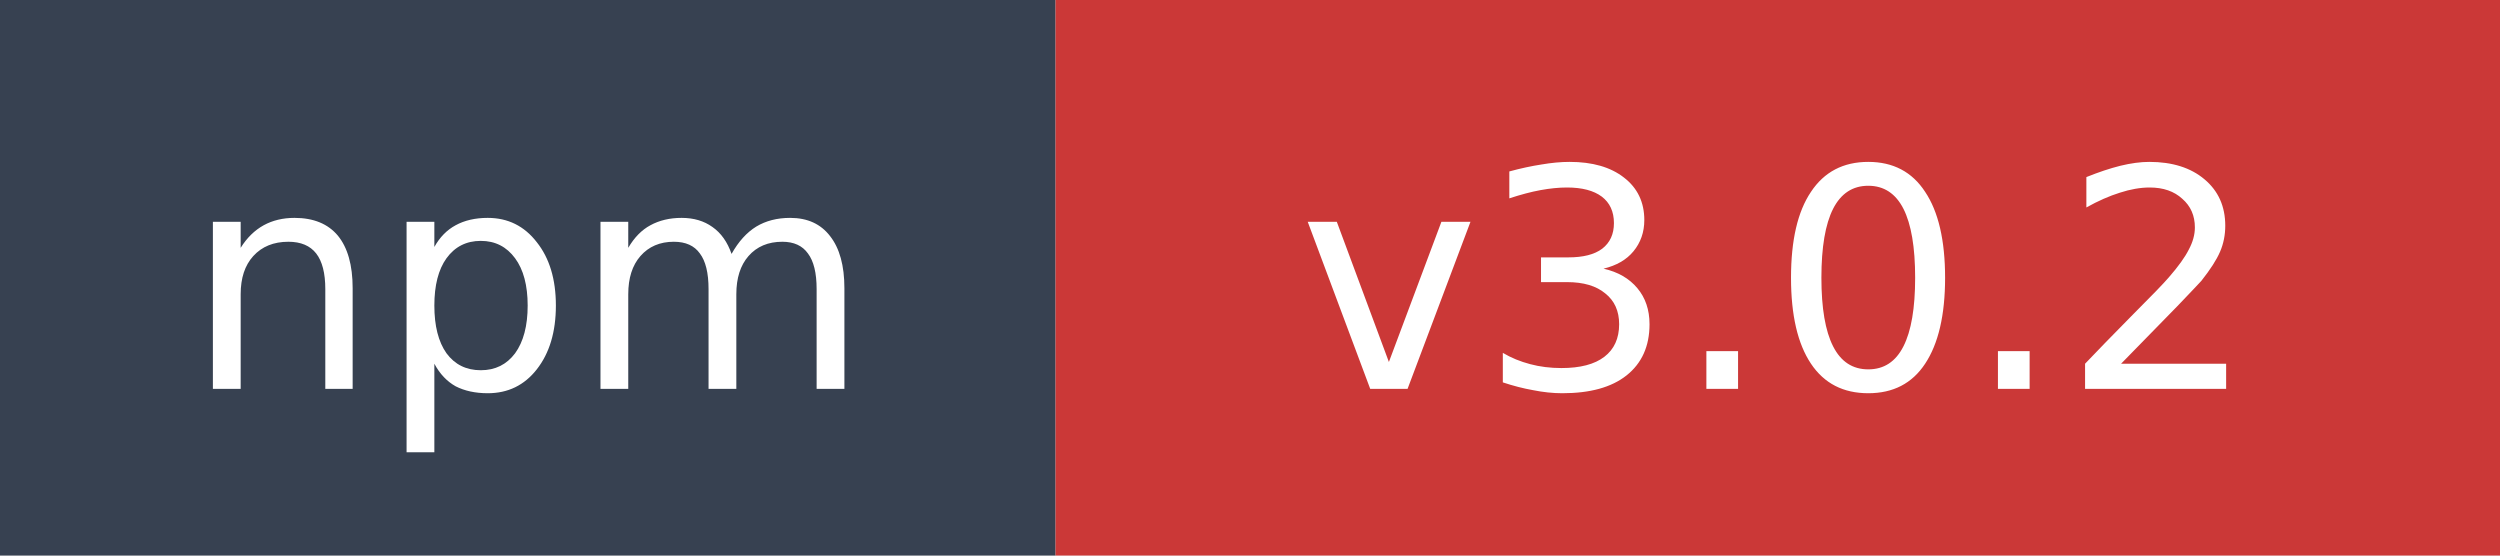
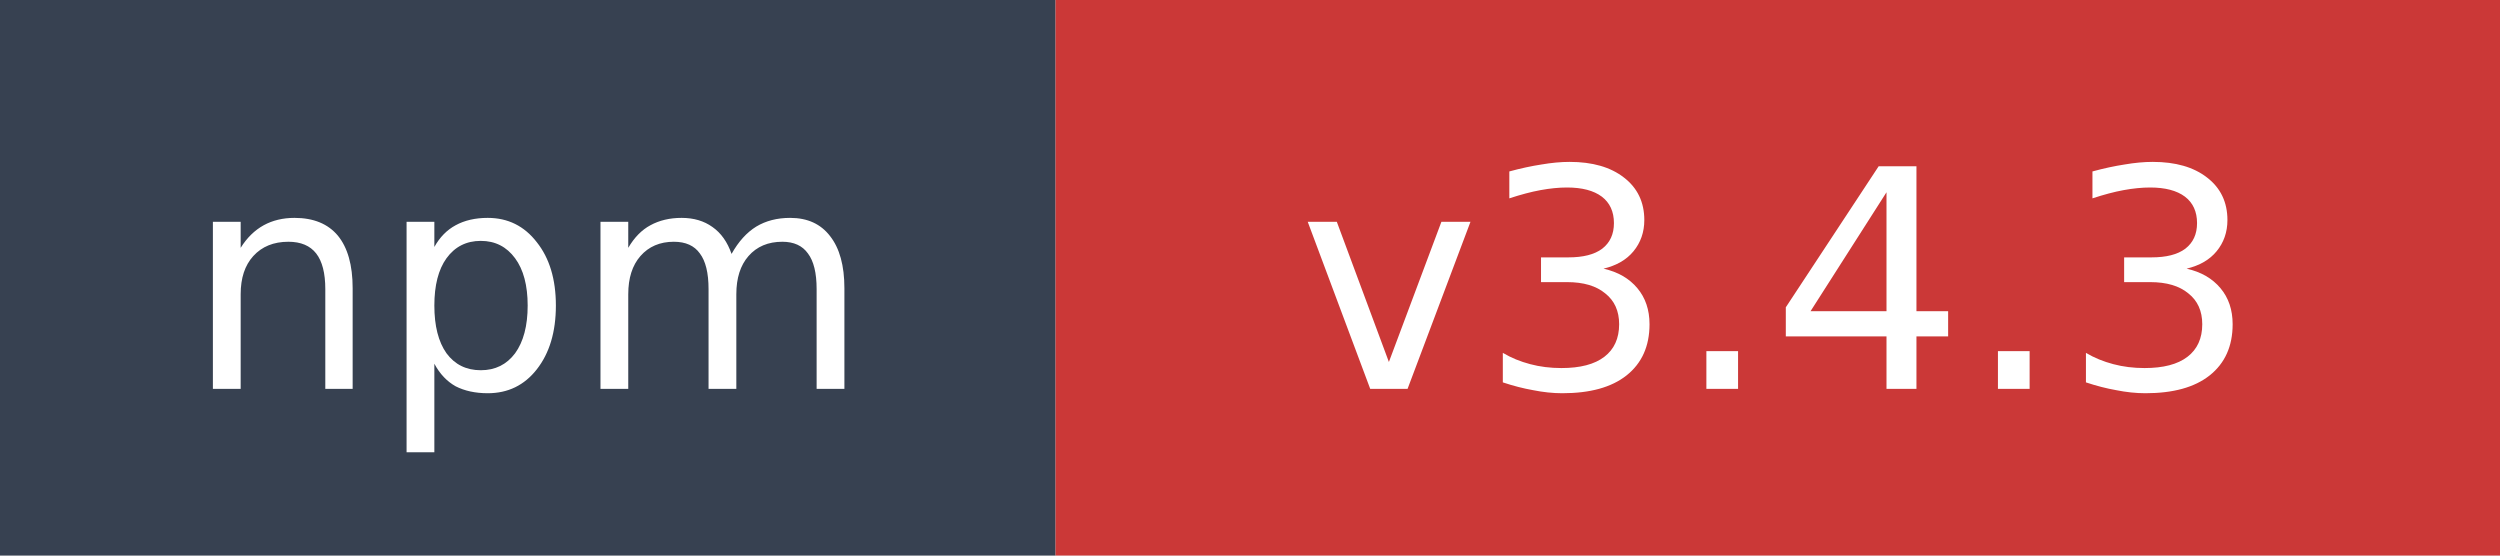
- <svg xmlns="http://www.w3.org/2000/svg" width="90" height="20" role="img" aria-label="npm: v3.0.2">
+ <svg xmlns="http://www.w3.org/2000/svg" width="90" height="20" role="img" aria-label="npm: v3.4.3">
  <rect width="38" height="20" fill="#374151" />
  <rect x="38" width="52" height="20" fill="#cb3837" />
  <text x="19" y="14" fill="#ffffff" font-family="Verdana,Geneva,DejaVu Sans,sans-serif" font-size="11" text-anchor="middle">npm</text>
-   <text x="64" y="14" fill="#ffffff" font-family="Verdana,Geneva,DejaVu Sans,sans-serif" font-size="11" text-anchor="middle">v3.0.2</text>
+   <text x="64" y="14" fill="#ffffff" font-family="Verdana,Geneva,DejaVu Sans,sans-serif" font-size="11" text-anchor="middle">v3.4.3</text>
</svg>
